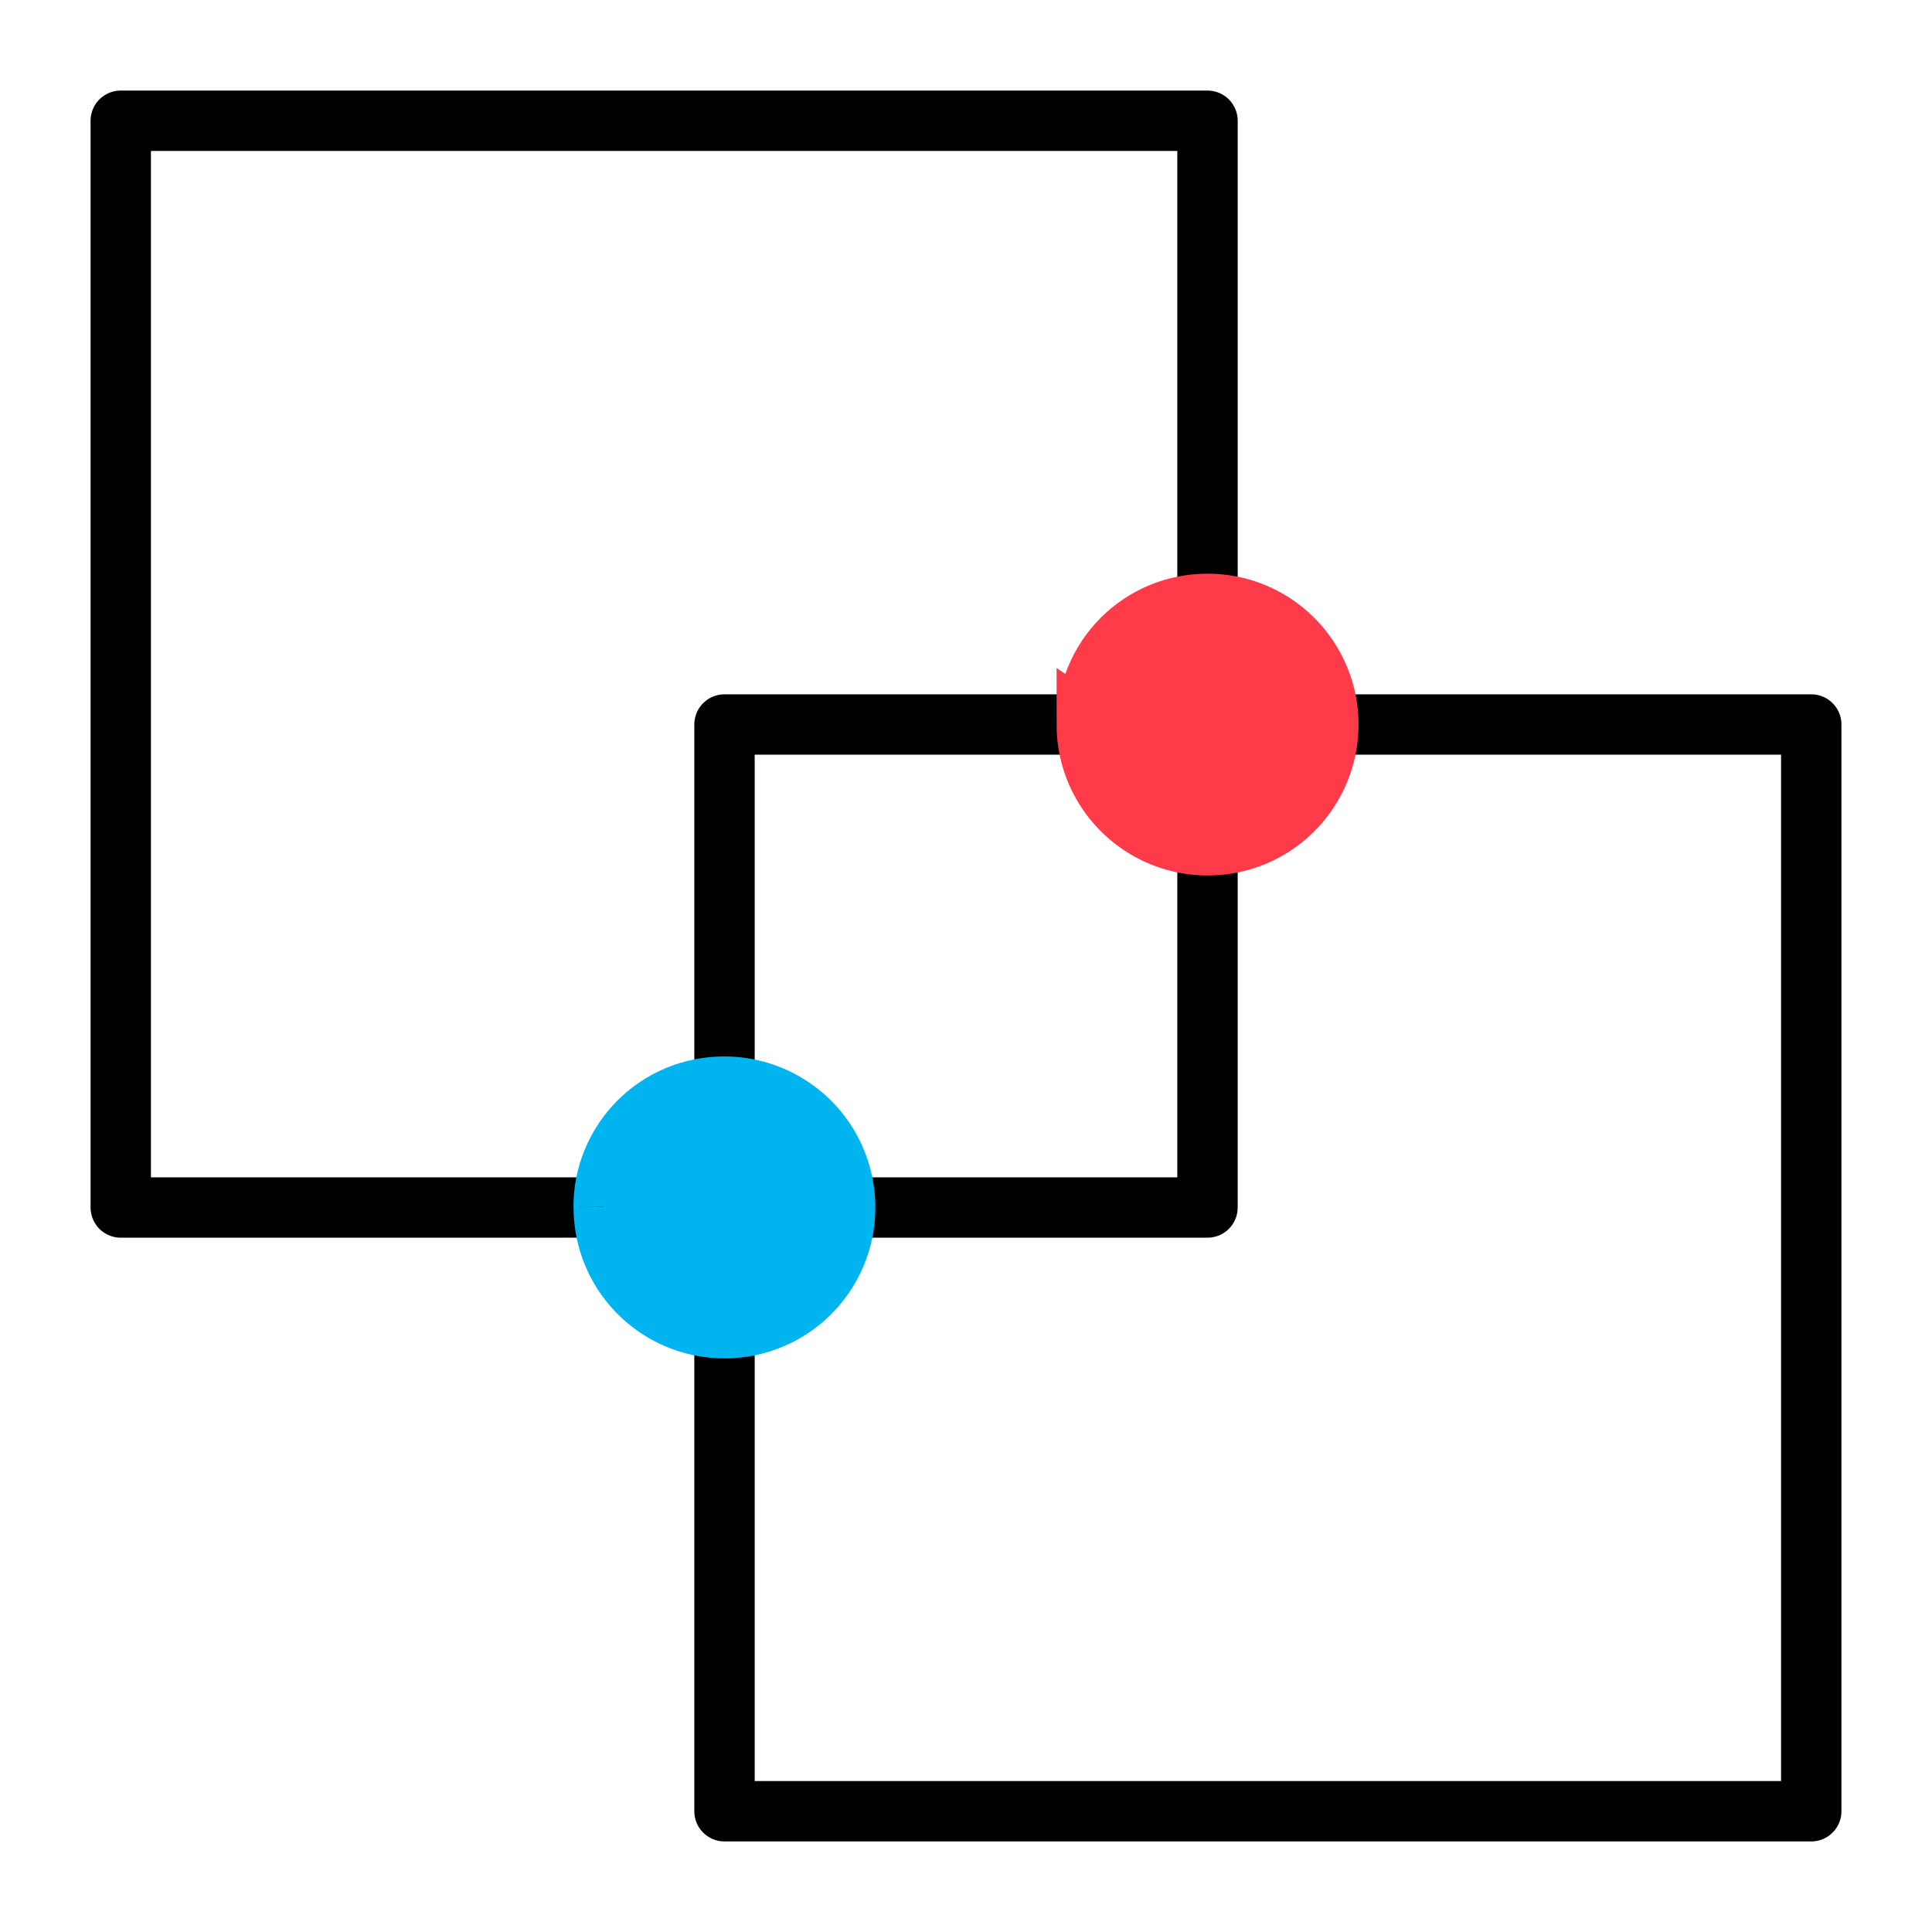
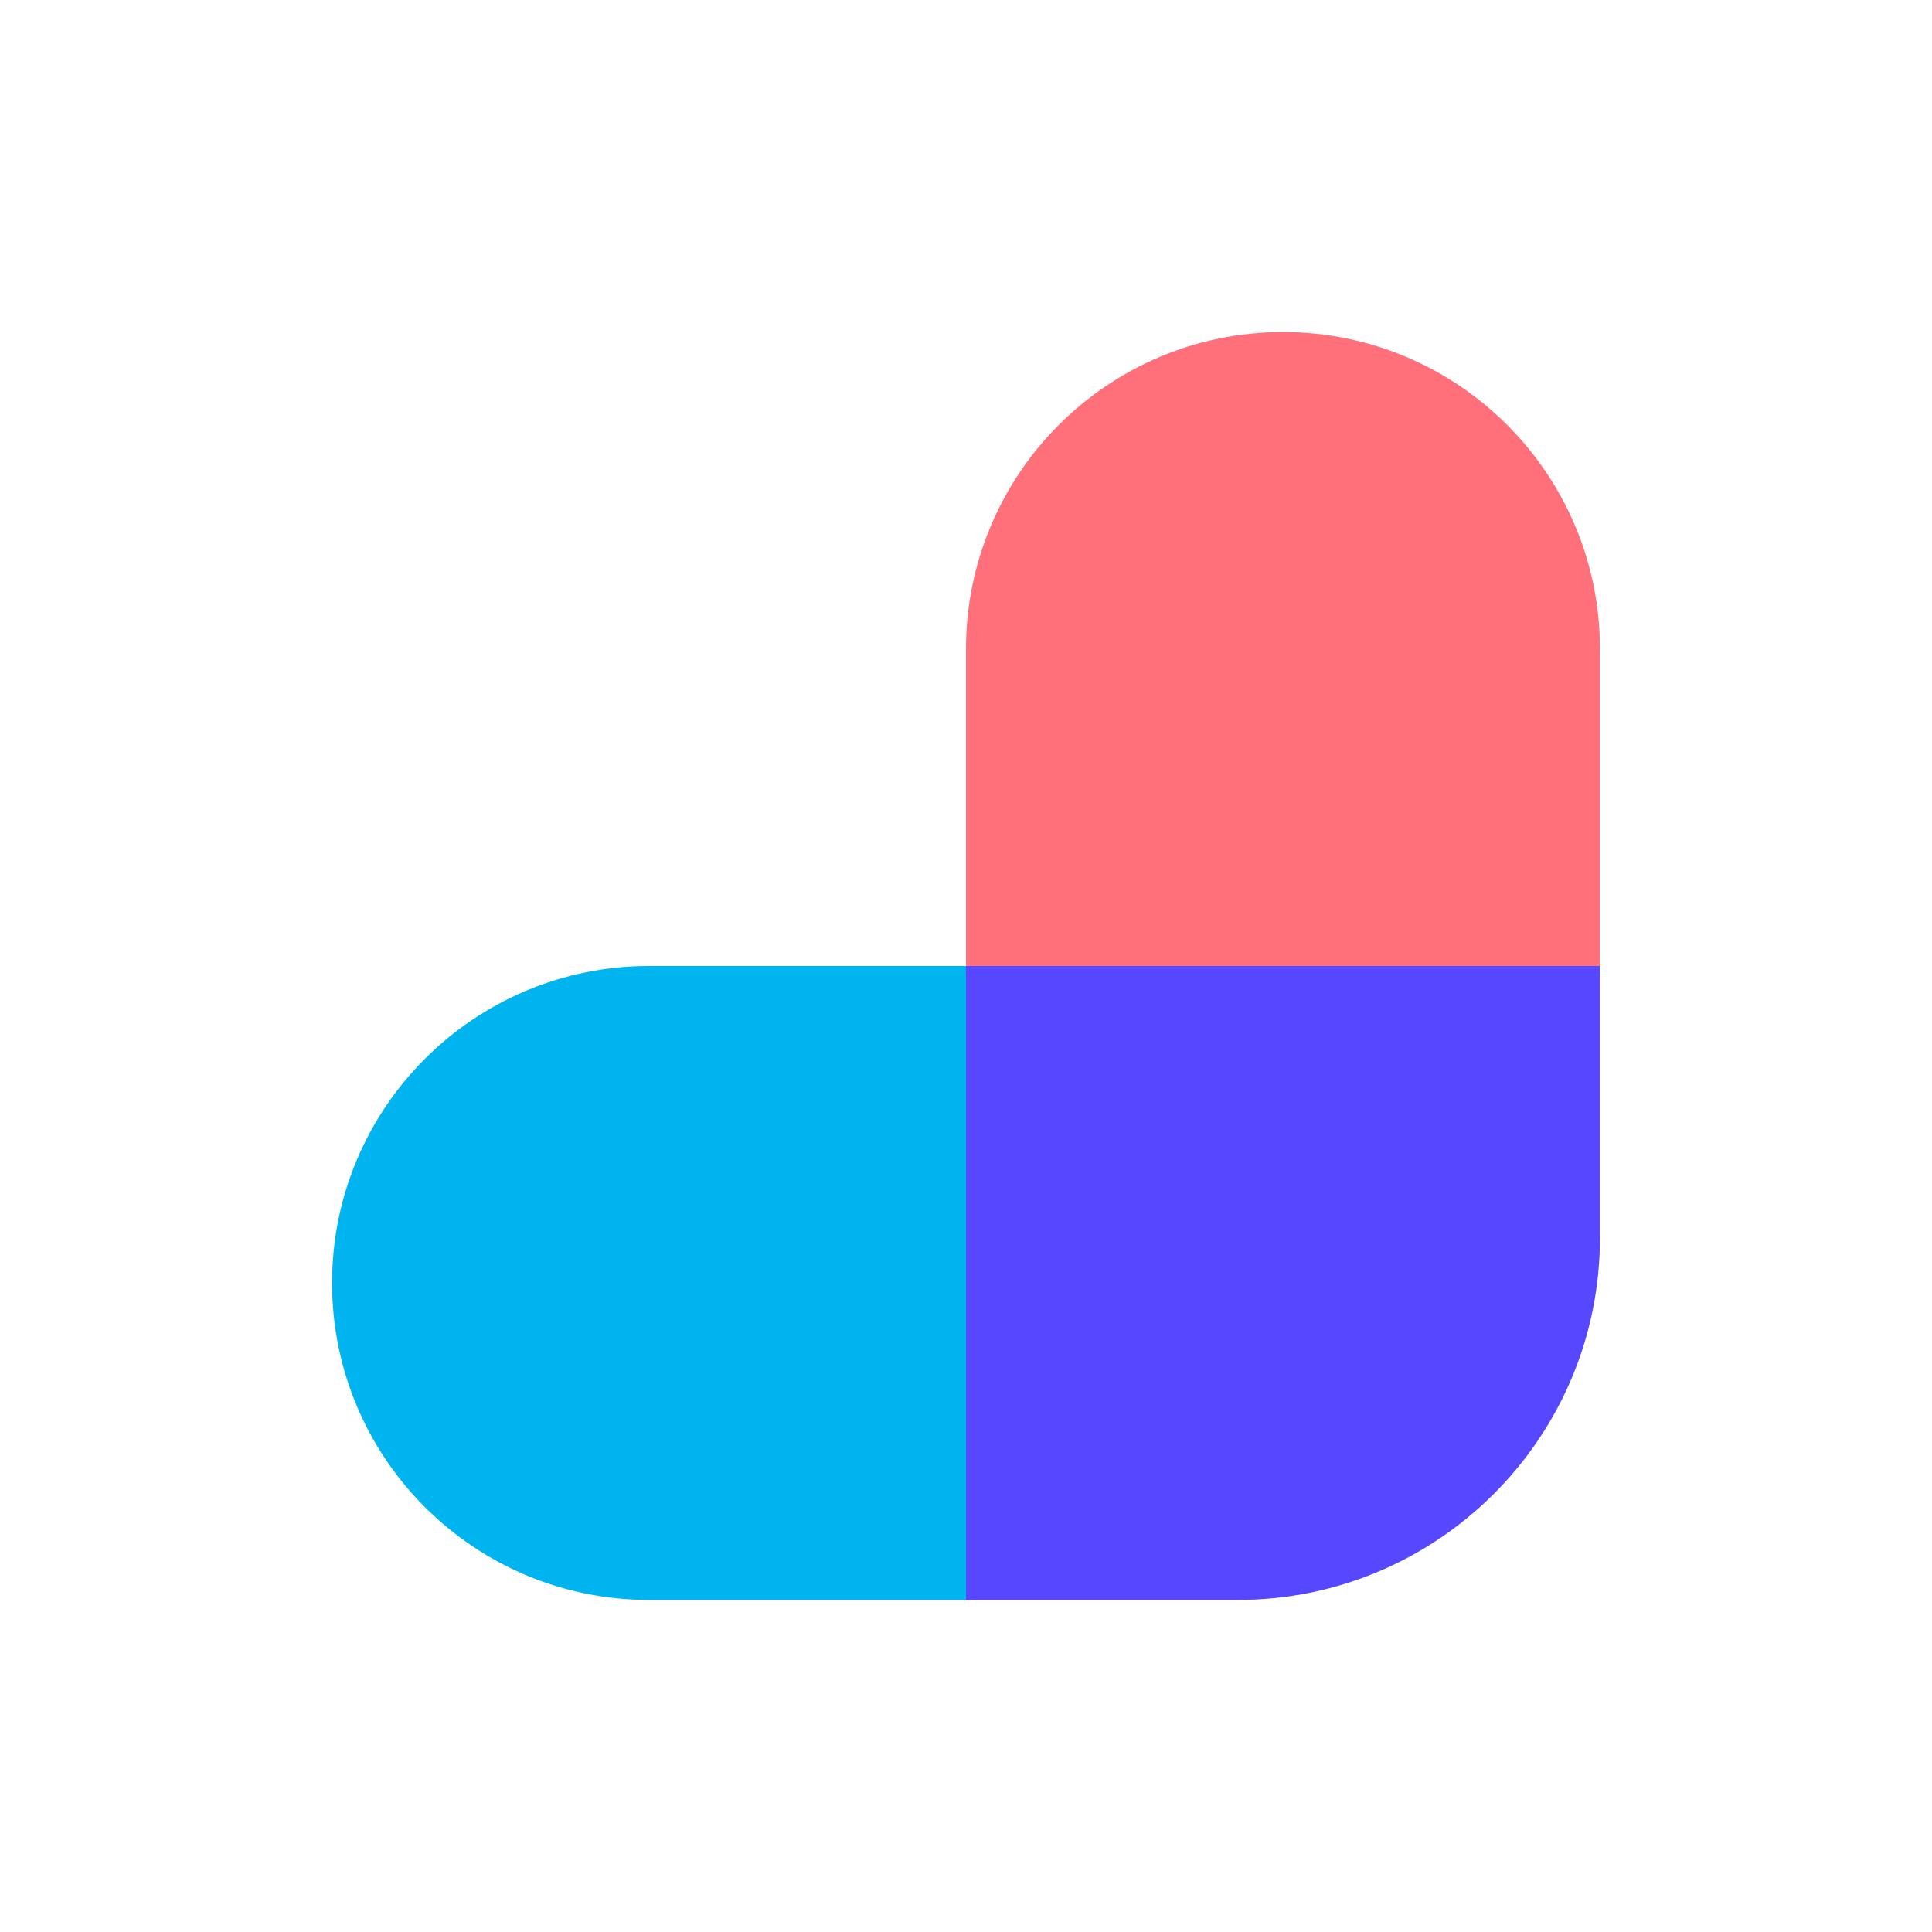
- <svg xmlns="http://www.w3.org/2000/svg" fill="none" height="32" viewBox="0 0 32 32" width="32">
-   <path d="m20 2h-18v18h18z" stroke="currentColor" stroke-linejoin="round" />
-   <path d="m30 12h-18v18h18z" stroke="currentColor" stroke-linejoin="round" />
-   <path d="m18 12c0 .396.117.783.338 1.112.22.329.533.585.899.737.366.151.768.19 1.157.113s.745-.269 1.024-.549.469-.637.546-1.026.036-.791-.117-1.156c-.153-.365-.41-.677-.74-.896-.33-.219-.717-.335-1.113-.333-.262 0-.522.052-.764.152-.242.101-.462.248-.647.434-.185.186-.332.406-.431.649s-.15.502-.149.765z" fill="#ff3a49" stroke="#ff3a49" />
-   <path d="m10 19.992c-.002.396.115.783.333 1.113.219.33.531.587.896.74.365.152.768.193 1.156.117s.746-.266 1.026-.546.472-.636.549-1.024.039-.791-.113-1.157c-.151-.366-.407-.679-.737-.899-.329-.22-.716-.338-1.112-.338-.262-.001-.522.05-.765.149s-.463.246-.649.431c-.186.185-.333.405-.434.647-.101.242-.152.502-.152.764" fill="#00b4f0" />
-   <path d="m10 19.992c-.002.396.115.783.333 1.113.219.33.531.587.896.74.365.152.768.193 1.156.117s.746-.266 1.026-.546.472-.636.549-1.024.039-.791-.113-1.157c-.151-.366-.407-.679-.737-.899-.329-.22-.716-.338-1.112-.338-.262-.001-.522.05-.765.149s-.463.246-.649.431c-.186.185-.333.405-.434.647-.101.242-.152.502-.152.764" stroke="#00b4f0" />
+ <svg xmlns="http://www.w3.org/2000/svg" fill="none" height="64" viewBox="0 0 64 64" width="64">
+   <path d="m32 32h21v9c0 6.627-5.373 12-12 12h-9z" fill="#5748ff" />
+   <path d="m11 42.5c0-5.799 4.701-10.5 10.5-10.5h10.5v21h-10.5c-5.799 0-10.5-4.701-10.5-10.5z" fill="#00b4f0" />
+   <path d="m32 21.5c0-5.799 4.701-10.5 10.5-10.5s10.5 4.701 10.5 10.5v10.5h-21z" fill="#ff707a" />
</svg>
